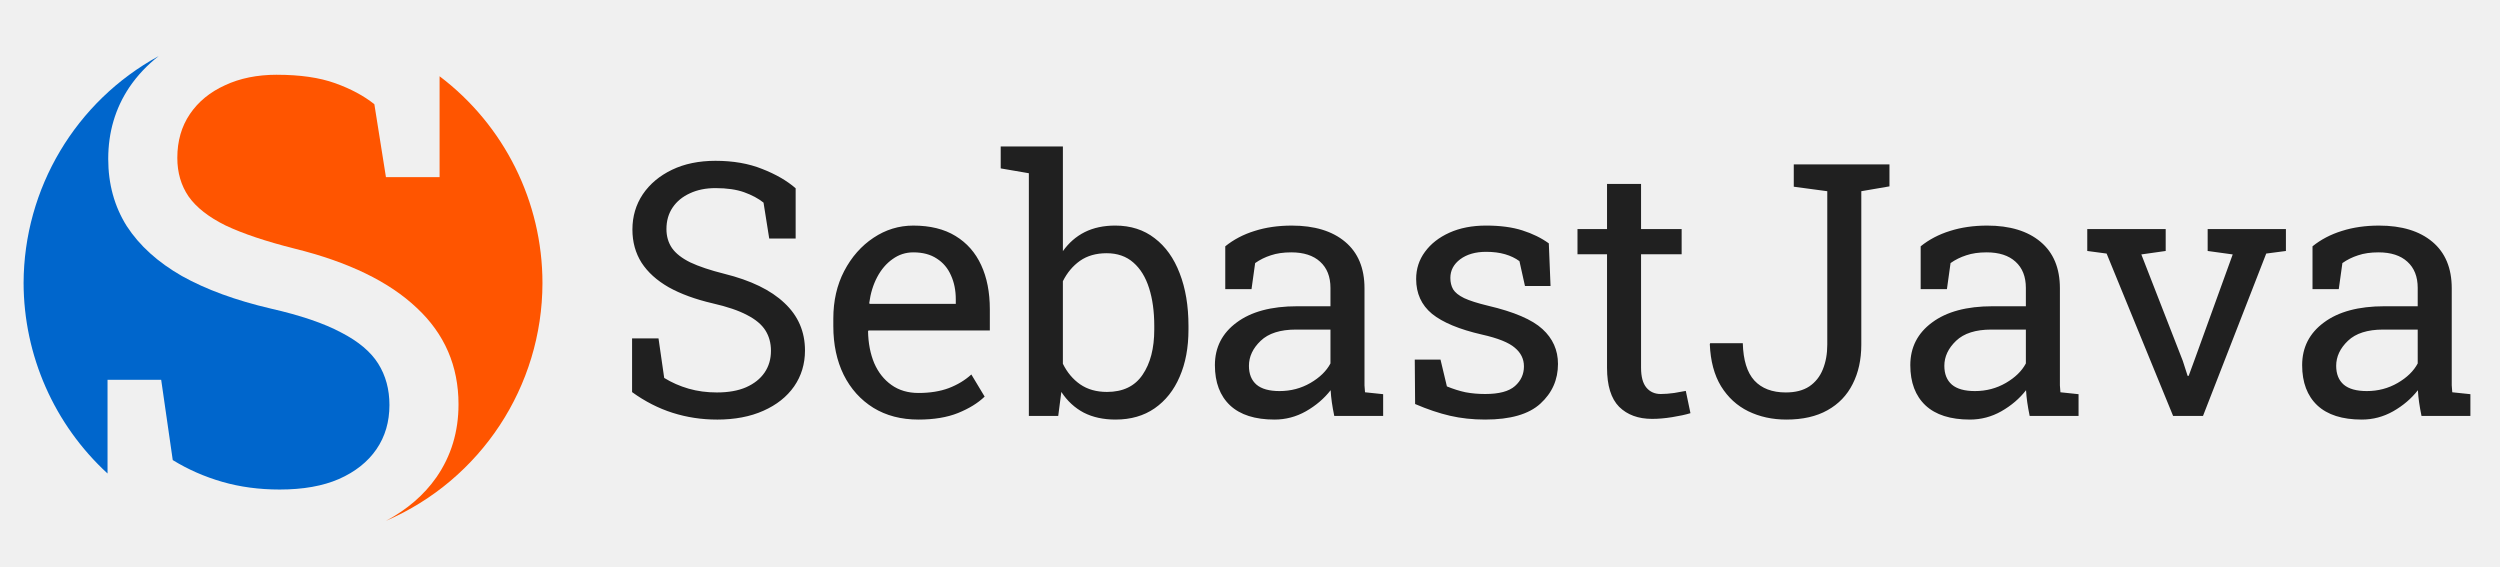
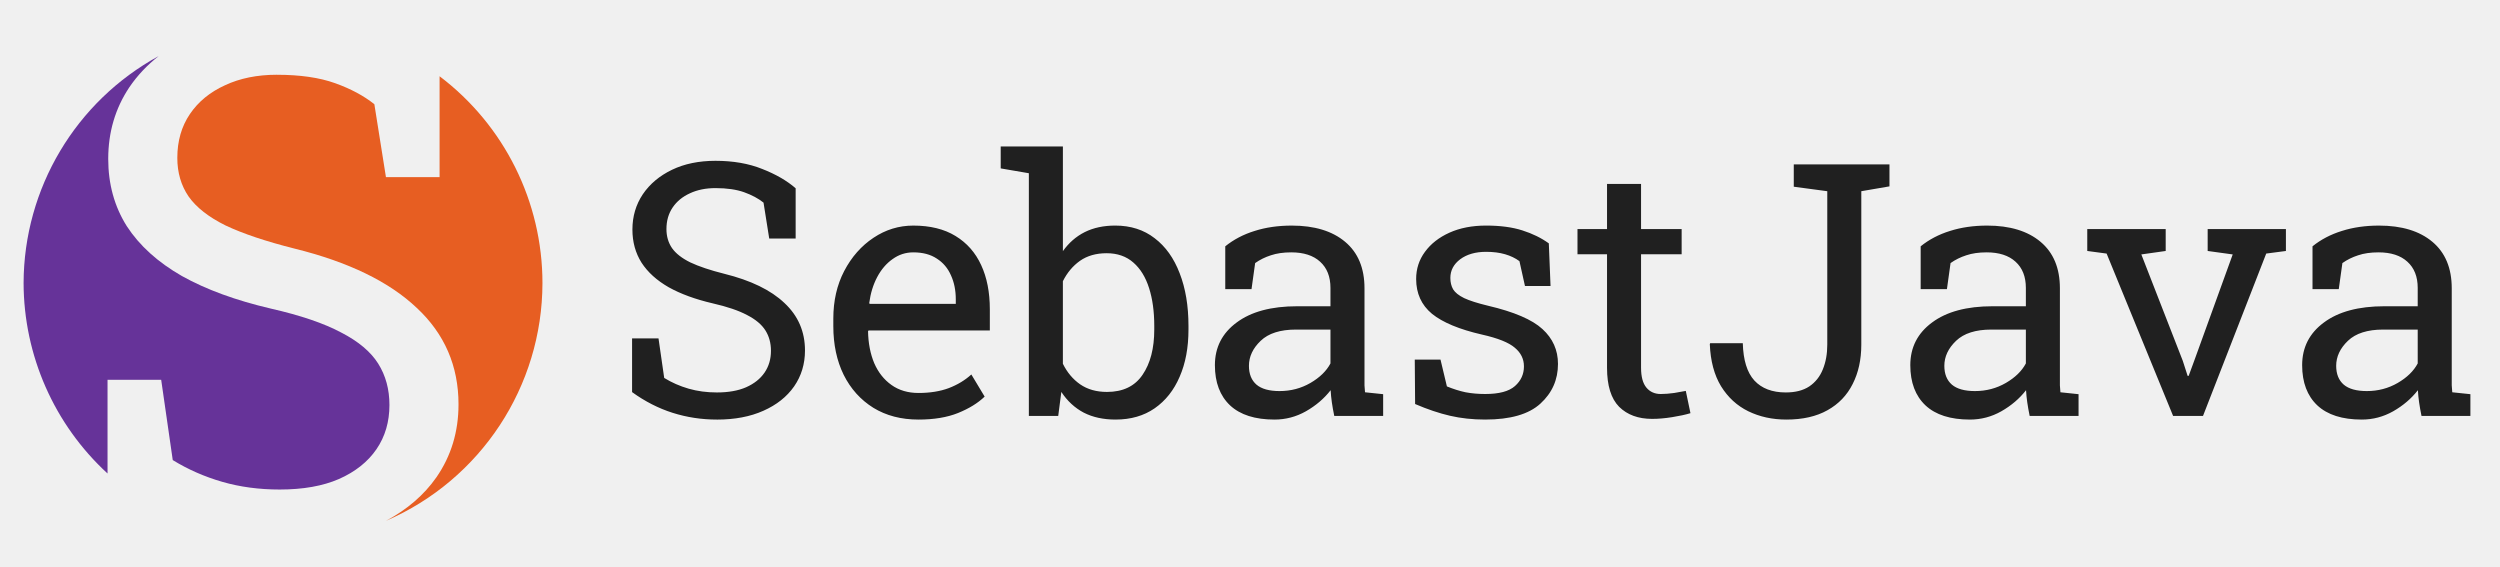
<svg xmlns="http://www.w3.org/2000/svg" width="530" height="120" viewBox="0 0 530 120" version="1.1" id="svg1">
  <defs id="defs1" />
  <g id="layer1" transform="translate(-837.6193,-814.256)">
    <g id="logo-name">
      <path style="font-size:75px;line-height:75px;font-family:'Roboto Slab';-inkscape-font-specification:'Roboto Slab';text-align:end;letter-spacing:0px;text-anchor:end;fill:#202020;stroke-width:0;stroke-linejoin:round;stroke:none;fill-opacity:1" d="m 989.6,903.205 q -4.871,0 -9.375,-1.428 -4.504,-1.428 -8.606,-4.395 v -11.389 h 5.603 l 1.208,8.386 q 2.38,1.465 5.164,2.271 2.783,0.806 6.006,0.806 3.662,0 6.189,-1.099 2.563,-1.135 3.918,-3.113 1.355,-1.978 1.355,-4.614 0,-2.454 -1.172,-4.321 -1.172,-1.868 -3.882,-3.259 -2.673,-1.428 -7.324,-2.49 -5.493,-1.282 -9.302,-3.406 -3.772,-2.161 -5.75,-5.2 -1.941,-3.076 -1.941,-7.031 0,-4.175 2.197,-7.471 2.234,-3.296 6.189,-5.2 3.955,-1.904 9.229,-1.904 5.603,0 9.888,1.721 4.321,1.685 7.104,4.102 v 10.657 h -5.603 l -1.208,-7.617 q -1.648,-1.318 -4.102,-2.197 -2.454,-0.879 -6.079,-0.879 -3.076,0 -5.42,1.099 -2.344,1.062 -3.662,3.003 -1.318,1.941 -1.318,4.578 0,2.307 1.172,4.028 1.208,1.721 3.882,3.04 2.71,1.282 7.214,2.417 8.423,2.087 12.744,6.189 4.358,4.065 4.358,10.071 0,4.285 -2.307,7.617 -2.307,3.296 -6.519,5.164 -4.175,1.868 -9.851,1.868 z m 42.737,0 q -5.493,0 -9.558,-2.49 -4.065,-2.527 -6.299,-6.995 -2.197,-4.468 -2.197,-10.327 v -1.611 q 0,-5.64 2.307,-10.071 2.344,-4.468 6.189,-7.031 3.882,-2.6 8.46,-2.6 5.347,0 8.936,2.197 3.625,2.197 5.457,6.189 1.831,3.955 1.831,9.338 v 4.504 h -25.708 l -0.11,0.183 q 0.073,3.809 1.318,6.775 1.282,2.93 3.662,4.614 2.38,1.685 5.713,1.685 3.662,0 6.409,-1.025 2.783,-1.062 4.797,-2.893 l 2.82,4.688 q -2.124,2.051 -5.64,3.479 -3.479,1.392 -8.386,1.392 z m -10.364,-24.536 h 18.274 v -0.952 q 0,-2.856 -1.025,-5.09 -0.989,-2.271 -3.003,-3.552 -1.978,-1.318 -4.981,-1.318 -2.417,0 -4.394,1.428 -1.978,1.392 -3.259,3.809 -1.282,2.417 -1.685,5.493 z m 52.148,24.536 q -3.882,0 -6.738,-1.465 -2.856,-1.501 -4.761,-4.395 l -0.659,5.09 h -6.226 v -51.453 l -5.969,-1.025 v -4.651 h 13.184 v 22.192 q 1.868,-2.637 4.614,-4.028 2.783,-1.392 6.482,-1.392 4.907,0 8.35,2.673 3.479,2.637 5.31,7.434 1.868,4.797 1.868,11.169 v 0.769 q 0,5.713 -1.868,9.998 -1.831,4.285 -5.31,6.702 -3.442,2.38 -8.276,2.38 z m -1.831,-5.859 q 5.09,0 7.544,-3.625 2.49,-3.625 2.49,-9.595 v -0.769 q 0,-4.578 -1.099,-8.02 -1.099,-3.479 -3.333,-5.42 -2.234,-1.978 -5.676,-1.978 -3.333,0 -5.64,1.611 -2.271,1.611 -3.626,4.321 v 17.505 q 1.355,2.747 3.662,4.358 2.344,1.611 5.676,1.611 z m 35.523,5.859 q -6.189,0 -9.412,-3.003 -3.223,-3.04 -3.223,-8.533 0,-5.64 4.614,-9.045 4.614,-3.442 12.817,-3.442 h 7.068 v -3.882 q 0,-3.589 -2.197,-5.566 -2.161,-1.978 -6.116,-1.978 -2.49,0 -4.321,0.623 -1.831,0.586 -3.333,1.648 l -0.769,5.53 h -5.566 V 866.474 q 2.673,-2.161 6.226,-3.259 3.552,-1.135 7.873,-1.135 7.214,0 11.316,3.442 4.102,3.442 4.102,9.851 v 19.08 q 0,0.769 0,1.501 0.037,0.732 0.11,1.465 l 3.845,0.403 v 4.614 h -10.364 q -0.33,-1.611 -0.513,-2.893 -0.183,-1.282 -0.256,-2.563 -2.087,2.673 -5.237,4.468 -3.113,1.758 -6.665,1.758 z m 1.062,-6.042 q 3.589,0 6.555,-1.721 2.966,-1.721 4.248,-4.138 v -7.178 h -7.324 q -4.98,0 -7.471,2.38 -2.49,2.38 -2.49,5.31 0,2.6 1.611,3.992 1.611,1.355 4.871,1.355 z m 43.616,6.042 q -3.992,0 -7.471,-0.806 -3.479,-0.806 -7.397,-2.49 l -0.073,-9.412 h 5.457 l 1.355,5.676 q 2.051,0.842 3.955,1.245 1.941,0.366 4.175,0.366 4.395,0 6.299,-1.685 1.904,-1.685 1.904,-4.175 0,-2.344 -1.941,-3.955 -1.904,-1.648 -6.958,-2.783 -7.178,-1.648 -10.584,-4.395 -3.369,-2.783 -3.369,-7.397 0,-3.223 1.868,-5.75 1.868,-2.563 5.2,-4.065 3.333,-1.501 7.764,-1.501 4.504,0 7.69,1.025 3.223,1.025 5.603,2.747 l 0.366,9.045 h -5.42 l -1.172,-5.273 q -1.282,-0.952 -3.039,-1.465 -1.758,-0.513 -4.028,-0.513 -3.369,0 -5.493,1.575 -2.087,1.575 -2.087,3.955 0,1.392 0.586,2.417 0.623,1.025 2.344,1.868 1.721,0.806 5.054,1.611 8.276,1.941 11.536,4.944 3.296,3.003 3.296,7.397 0,5.017 -3.735,8.423 -3.699,3.369 -11.682,3.369 z m 35.376,-0.146 q -4.394,0 -6.995,-2.563 -2.563,-2.6 -2.563,-8.276 v -24.06 h -6.262 v -5.347 h 6.262 v -9.558 h 7.214 v 9.558 h 8.606 v 5.347 h -8.606 v 24.06 q 0,2.856 1.135,4.211 1.135,1.355 3.04,1.355 1.282,0 2.856,-0.22 1.575,-0.256 2.454,-0.439 l 0.989,4.724 q -1.575,0.476 -3.882,0.842 -2.271,0.366 -4.248,0.366 z m 28.455,0.146 q -4.431,0 -8.057,-1.758 -3.589,-1.758 -5.786,-5.31 -2.161,-3.552 -2.38,-8.899 l 0.073,-0.22 h 6.921 q 0.146,5.383 2.454,7.91 2.344,2.527 6.665,2.527 3.04,0 4.981,-1.282 1.941,-1.318 2.857,-3.589 0.952,-2.307 0.952,-5.273 v -32.52 l -7.104,-0.952 v -4.724 h 20.288 v 4.651 l -5.969,1.025 v 32.52 q 0,4.761 -1.831,8.35 -1.794,3.589 -5.347,5.566 -3.516,1.978 -8.716,1.978 z m 38.917,0 q -6.189,0 -9.412,-3.003 -3.223,-3.04 -3.223,-8.533 0,-5.64 4.614,-9.045 4.614,-3.442 12.817,-3.442 h 7.068 v -3.882 q 0,-3.589 -2.197,-5.566 -2.161,-1.978 -6.116,-1.978 -2.49,0 -4.321,0.623 -1.831,0.586 -3.333,1.648 l -0.769,5.53 h -5.566 V 866.474 q 2.673,-2.161 6.226,-3.259 3.552,-1.135 7.873,-1.135 7.214,0 11.316,3.442 4.102,3.442 4.102,9.851 v 19.08 q 0,0.769 0,1.501 0.037,0.732 0.11,1.465 l 3.845,0.403 v 4.614 h -10.364 q -0.33,-1.611 -0.513,-2.893 -0.183,-1.282 -0.256,-2.563 -2.087,2.673 -5.237,4.468 -3.113,1.758 -6.665,1.758 z m 1.062,-6.042 q 3.589,0 6.555,-1.721 2.966,-1.721 4.248,-4.138 v -7.178 h -7.324 q -4.98,0 -7.471,2.38 -2.49,2.38 -2.49,5.31 0,2.6 1.611,3.992 1.611,1.355 4.871,1.355 z m 42.019,5.273 -14.099,-34.424 -4.101,-0.549 v -4.651 h 16.626 v 4.651 l -5.164,0.732 8.789,22.559 1.025,3.186 h 0.22 l 1.172,-3.186 8.166,-22.559 -5.31,-0.732 v -4.651 h 16.589 v 4.651 l -4.175,0.549 -13.403,34.424 z m 39.99,0.769 q -6.189,0 -9.412,-3.003 -3.223,-3.04 -3.223,-8.533 0,-5.64 4.614,-9.045 4.614,-3.442 12.817,-3.442 h 7.068 v -3.882 q 0,-3.589 -2.197,-5.566 -2.161,-1.978 -6.116,-1.978 -2.49,0 -4.321,0.623 -1.831,0.586 -3.333,1.648 l -0.769,5.53 h -5.566 V 866.474 q 2.673,-2.161 6.226,-3.259 3.552,-1.135 7.873,-1.135 7.214,0 11.316,3.442 4.102,3.442 4.102,9.851 v 19.08 q 0,0.769 0,1.501 0.037,0.732 0.11,1.465 l 3.845,0.403 v 4.614 h -10.364 q -0.33,-1.611 -0.513,-2.893 -0.183,-1.282 -0.256,-2.563 -2.087,2.673 -5.237,4.468 -3.113,1.758 -6.665,1.758 z m 1.062,-6.042 q 3.589,0 6.555,-1.721 2.966,-1.721 4.248,-4.138 v -7.178 h -7.324 q -4.98,0 -7.471,2.38 -2.49,2.38 -2.49,5.31 0,2.6 1.611,3.992 1.611,1.355 4.871,1.355 z" id="name" aria-label="SebastJava" />
      <g id="logo" transform="matrix(1.503871,0,0,1.503871,-441.4749,-319.7665)">
        <circle style="display:inline;fill:#ffffff;fill-opacity:0;stroke:none;stroke-width:0;stroke-linejoin:round" id="bkgnd-circle" cx="890.432" cy="793.966" r="39.897" />
        <path d="m 889.962,830.838 q -6.574,0 -12.653,-1.928 -6.08,-1.928 -11.616,-5.931 V 807.607 h 7.562 l 1.631,11.319 q 3.213,1.977 6.969,3.065 3.757,1.087 8.106,1.087 4.943,0 8.353,-1.483 3.46,-1.532 5.289,-4.201 1.829,-2.669 1.829,-6.228 0,-3.312 -1.582,-5.832 -1.582,-2.521 -5.239,-4.399 -3.608,-1.928 -9.886,-3.361 -7.414,-1.73 -12.555,-4.597 -5.091,-2.916 -7.76,-7.019 -2.62,-4.152 -2.62,-9.49 0,-5.635 2.966,-10.083 3.015,-4.449 8.353,-7.019 5.338,-2.57 12.456,-2.57 7.562,0 13.345,2.323 5.832,2.274 9.589,5.536 v 14.383 h -7.562 l -1.631,-10.281 q -2.224,-1.779 -5.536,-2.966 -3.312,-1.186 -8.205,-1.186 -4.152,0 -7.315,1.483 -3.163,1.433 -4.943,4.053 -1.779,2.62 -1.779,6.178 0,3.114 1.582,5.437 1.631,2.323 5.239,4.103 3.658,1.73 9.737,3.262 11.368,2.817 17.201,8.353 5.882,5.486 5.882,13.593 0,5.783 -3.114,10.281 -3.114,4.448 -8.798,6.969 -5.635,2.521 -13.296,2.521 z" id="bkgnd-S-path" style="font-size:101.228px;line-height:101.228px;font-family:'Roboto Slab';-inkscape-font-specification:'Roboto Slab';letter-spacing:0px;display:none;fill:#ffffff;fill-opacity:0;stroke:none;stroke-width:0;stroke-linejoin:round" aria-label="S" />
-         <path style="fill:#0066cc;fill-opacity:1;stroke:none;stroke-width:0;stroke-linejoin:round" d="m 872.899,761.977 a 36.572,36.572 0 0 0 -19.039,31.99 36.572,36.572 0 0 0 11.834,26.85 v -13.209 h 7.562 l 1.631,11.318 c 2.142,1.318 4.464,2.34 6.969,3.064 2.504,0.725 5.208,1.088 8.107,1.088 3.295,0 6.078,-0.494 8.352,-1.482 2.307,-1.022 4.07,-2.422 5.289,-4.201 1.219,-1.779 1.83,-3.856 1.83,-6.229 0,-2.208 -0.528,-4.151 -1.582,-5.832 -1.054,-1.681 -2.802,-3.148 -5.24,-4.4 -2.405,-1.285 -5.7,-2.406 -9.885,-3.361 -4.943,-1.153 -9.128,-2.684 -12.555,-4.596 -3.394,-1.944 -5.98,-4.285 -7.76,-7.02 -1.746,-2.768 -2.621,-5.931 -2.621,-9.49 0,-3.757 0.99,-7.116 2.967,-10.082 1.132,-1.67 2.518,-3.135 4.141,-4.408 z" id="bottom-color" />
-         <path style="fill:#ff5500;fill-opacity:1;stroke:none;stroke-width:0;stroke-linejoin:round" d="m 889.567,764.606 c -2.768,0 -5.206,0.494 -7.314,1.482 -2.109,0.956 -3.757,2.306 -4.943,4.053 -1.186,1.746 -1.779,3.805 -1.779,6.178 0,2.076 0.528,3.889 1.582,5.438 1.087,1.549 2.833,2.917 5.238,4.104 2.438,1.153 5.685,2.24 9.738,3.262 7.579,1.878 13.313,4.663 17.201,8.354 3.921,3.658 5.881,8.188 5.881,13.592 0,3.855 -1.037,7.283 -3.113,10.281 -1.757,2.51 -4.135,4.553 -7.119,6.143 a 36.572,36.572 0 0 0 22.066,-33.523 36.572,36.572 0 0 0 -14.502,-29.152 v 14.223 h -7.562 l -1.633,-10.281 c -1.483,-1.186 -3.327,-2.174 -5.535,-2.965 -2.208,-0.791 -4.943,-1.186 -8.205,-1.186 z" id="top-color" />
+         <path style="fill:#663399;fill-opacity:1;stroke:none;stroke-width:0;stroke-linejoin:round" d="m 872.899,761.977 a 36.572,36.572 0 0 0 -19.039,31.99 36.572,36.572 0 0 0 11.834,26.85 v -13.209 h 7.562 l 1.631,11.318 c 2.142,1.318 4.464,2.34 6.969,3.064 2.504,0.725 5.208,1.088 8.107,1.088 3.295,0 6.078,-0.494 8.352,-1.482 2.307,-1.022 4.07,-2.422 5.289,-4.201 1.219,-1.779 1.83,-3.856 1.83,-6.229 0,-2.208 -0.528,-4.151 -1.582,-5.832 -1.054,-1.681 -2.802,-3.148 -5.24,-4.4 -2.405,-1.285 -5.7,-2.406 -9.885,-3.361 -4.943,-1.153 -9.128,-2.684 -12.555,-4.596 -3.394,-1.944 -5.98,-4.285 -7.76,-7.02 -1.746,-2.768 -2.621,-5.931 -2.621,-9.49 0,-3.757 0.99,-7.116 2.967,-10.082 1.132,-1.67 2.518,-3.135 4.141,-4.408 z" id="bottom-color" />
+         <path style="fill:#e75e22;fill-opacity:1;stroke:none;stroke-width:0;stroke-linejoin:round" d="m 889.567,764.606 c -2.768,0 -5.206,0.494 -7.314,1.482 -2.109,0.956 -3.757,2.306 -4.943,4.053 -1.186,1.746 -1.779,3.805 -1.779,6.178 0,2.076 0.528,3.889 1.582,5.438 1.087,1.549 2.833,2.917 5.238,4.104 2.438,1.153 5.685,2.24 9.738,3.262 7.579,1.878 13.313,4.663 17.201,8.354 3.921,3.658 5.881,8.188 5.881,13.592 0,3.855 -1.037,7.283 -3.113,10.281 -1.757,2.51 -4.135,4.553 -7.119,6.143 a 36.572,36.572 0 0 0 22.066,-33.523 36.572,36.572 0 0 0 -14.502,-29.152 v 14.223 h -7.562 l -1.633,-10.281 c -1.483,-1.186 -3.327,-2.174 -5.535,-2.965 -2.208,-0.791 -4.943,-1.186 -8.205,-1.186 z" id="top-color" />
      </g>
    </g>
  </g>
</svg>
